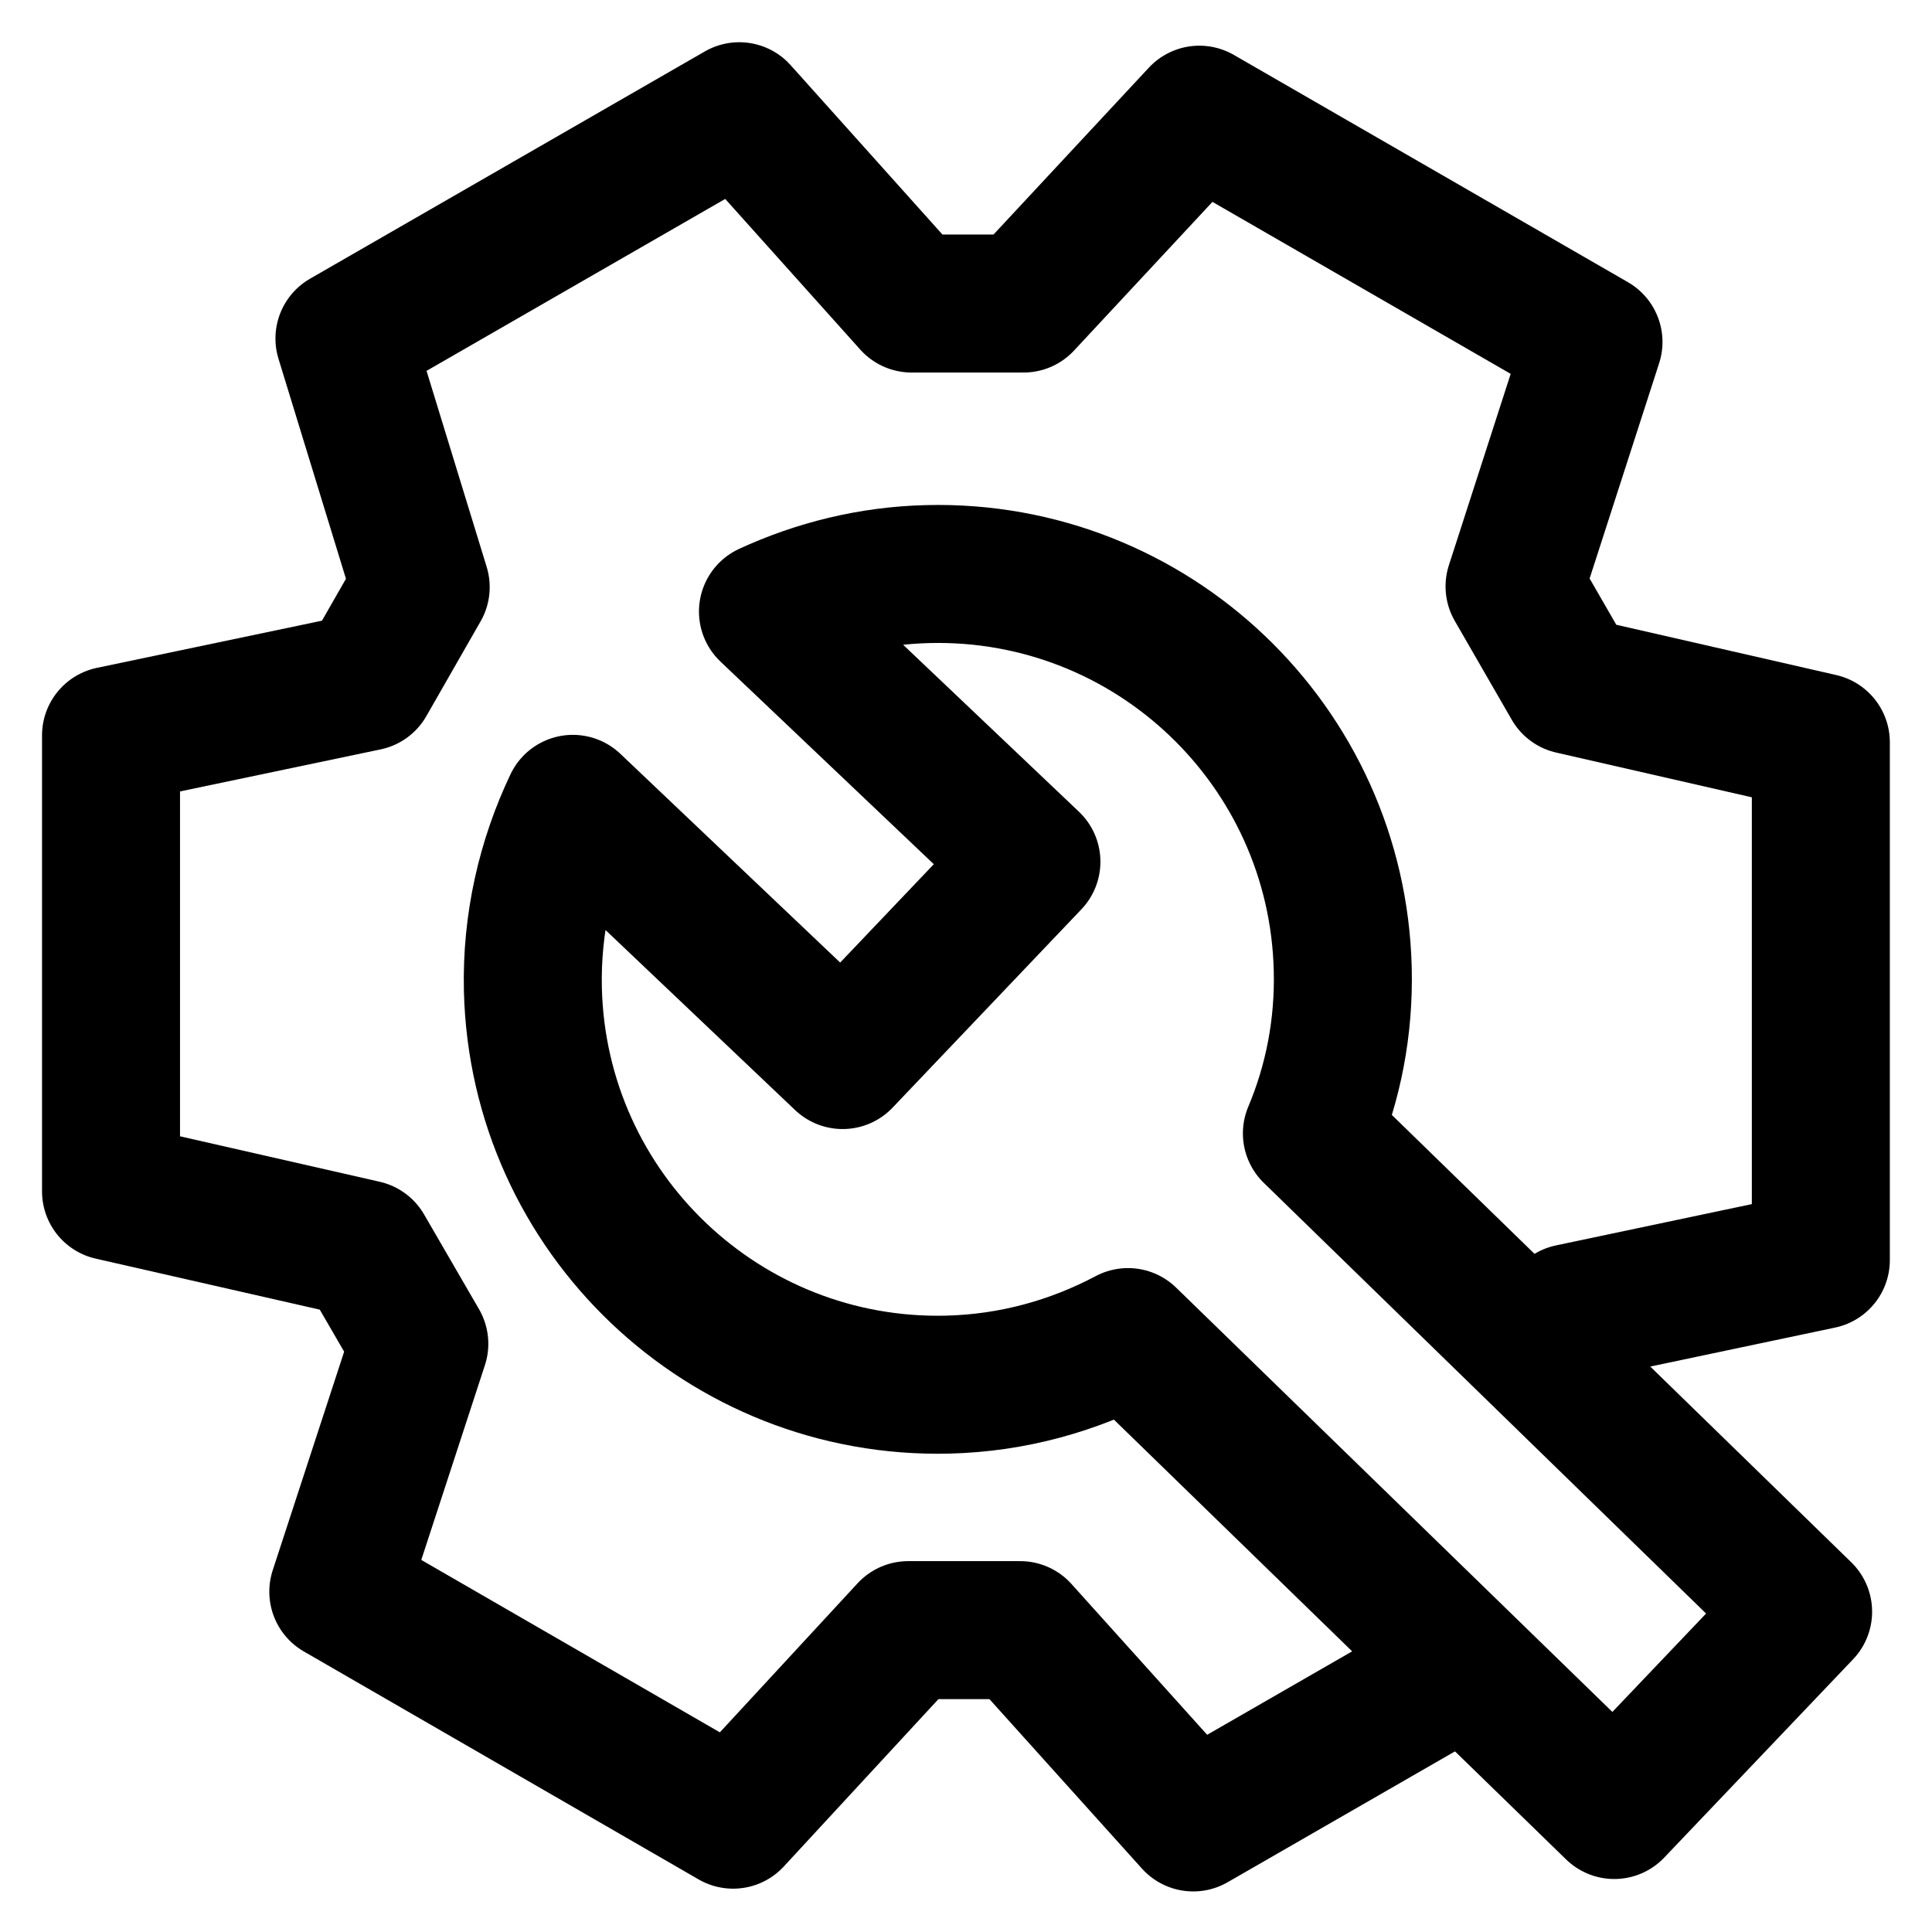
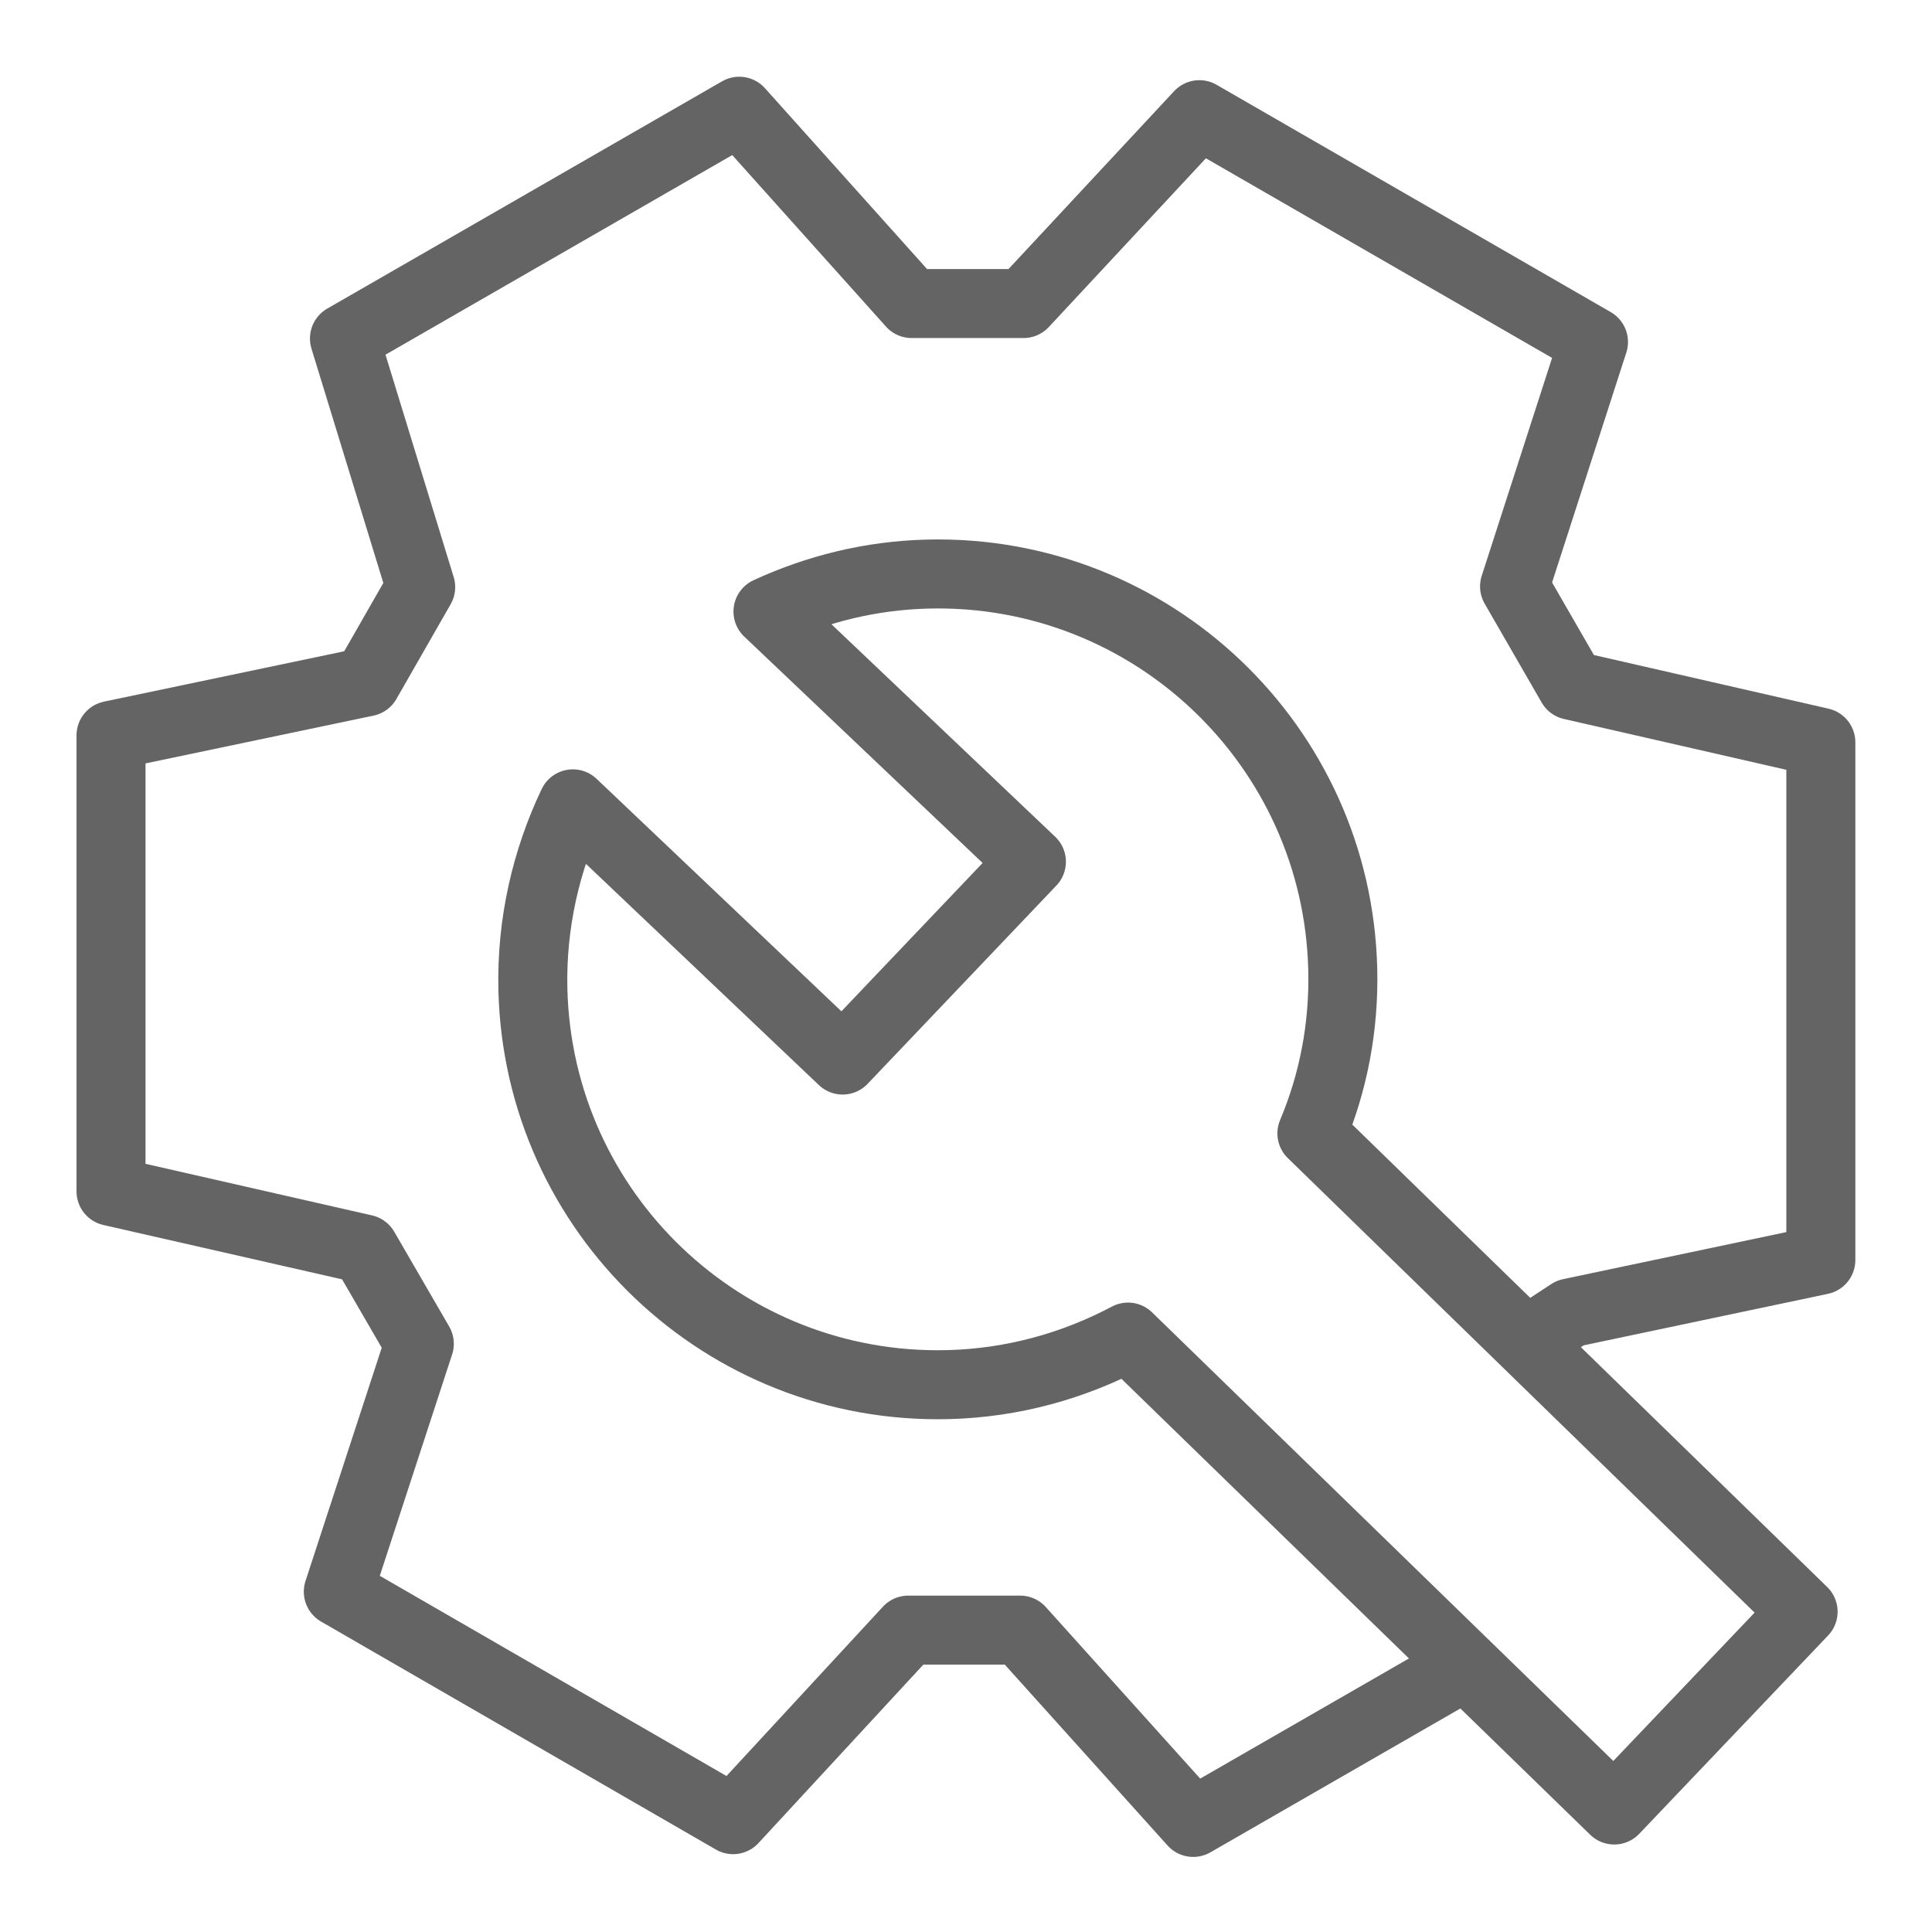
- <svg xmlns="http://www.w3.org/2000/svg" width="24" height="24" viewBox="0 0 28 28" fill="none" stroke-width="2" stroke-linecap="round" stroke-linejoin="round" stroke="#000000">
+ <svg xmlns="http://www.w3.org/2000/svg" width="18" height="18" viewBox="0 0 28 28" fill="none" stroke-width="1" stroke-linecap="round" stroke-linejoin="round" stroke="#646464">
  <g>
    <path d="M20.94 24.313L17.293 26.412L14.785 23.625H13.163L10.625 26.372L4.903 23.068L6.077 19.475L5.281 18.102L1.609 17.266V10.658L5.311 9.882L6.097 8.509L4.992 4.906L10.714 1.612L13.212 4.399H14.834L17.382 1.662L23.094 4.956L21.95 8.499L22.776 9.932L26.389 10.758V18.262L22.756 19.028L22.344 19.298" />
    <path d="M16.348 19.378C15.564 19.794 14.678 20.044 13.736 20.067C10.495 20.146 7.803 17.584 7.723 14.342C7.7 13.381 7.915 12.463 8.302 11.65L12.212 15.363L14.948 12.489L11.13 8.863C11.836 8.538 12.615 8.34 13.447 8.32C16.689 8.24 19.38 10.803 19.46 14.044C19.481 14.887 19.322 15.694 19.013 16.426L26.132 23.358L23.395 26.232L16.348 19.378Z" stroke-miterlimit="10" />
  </g>
</svg>
